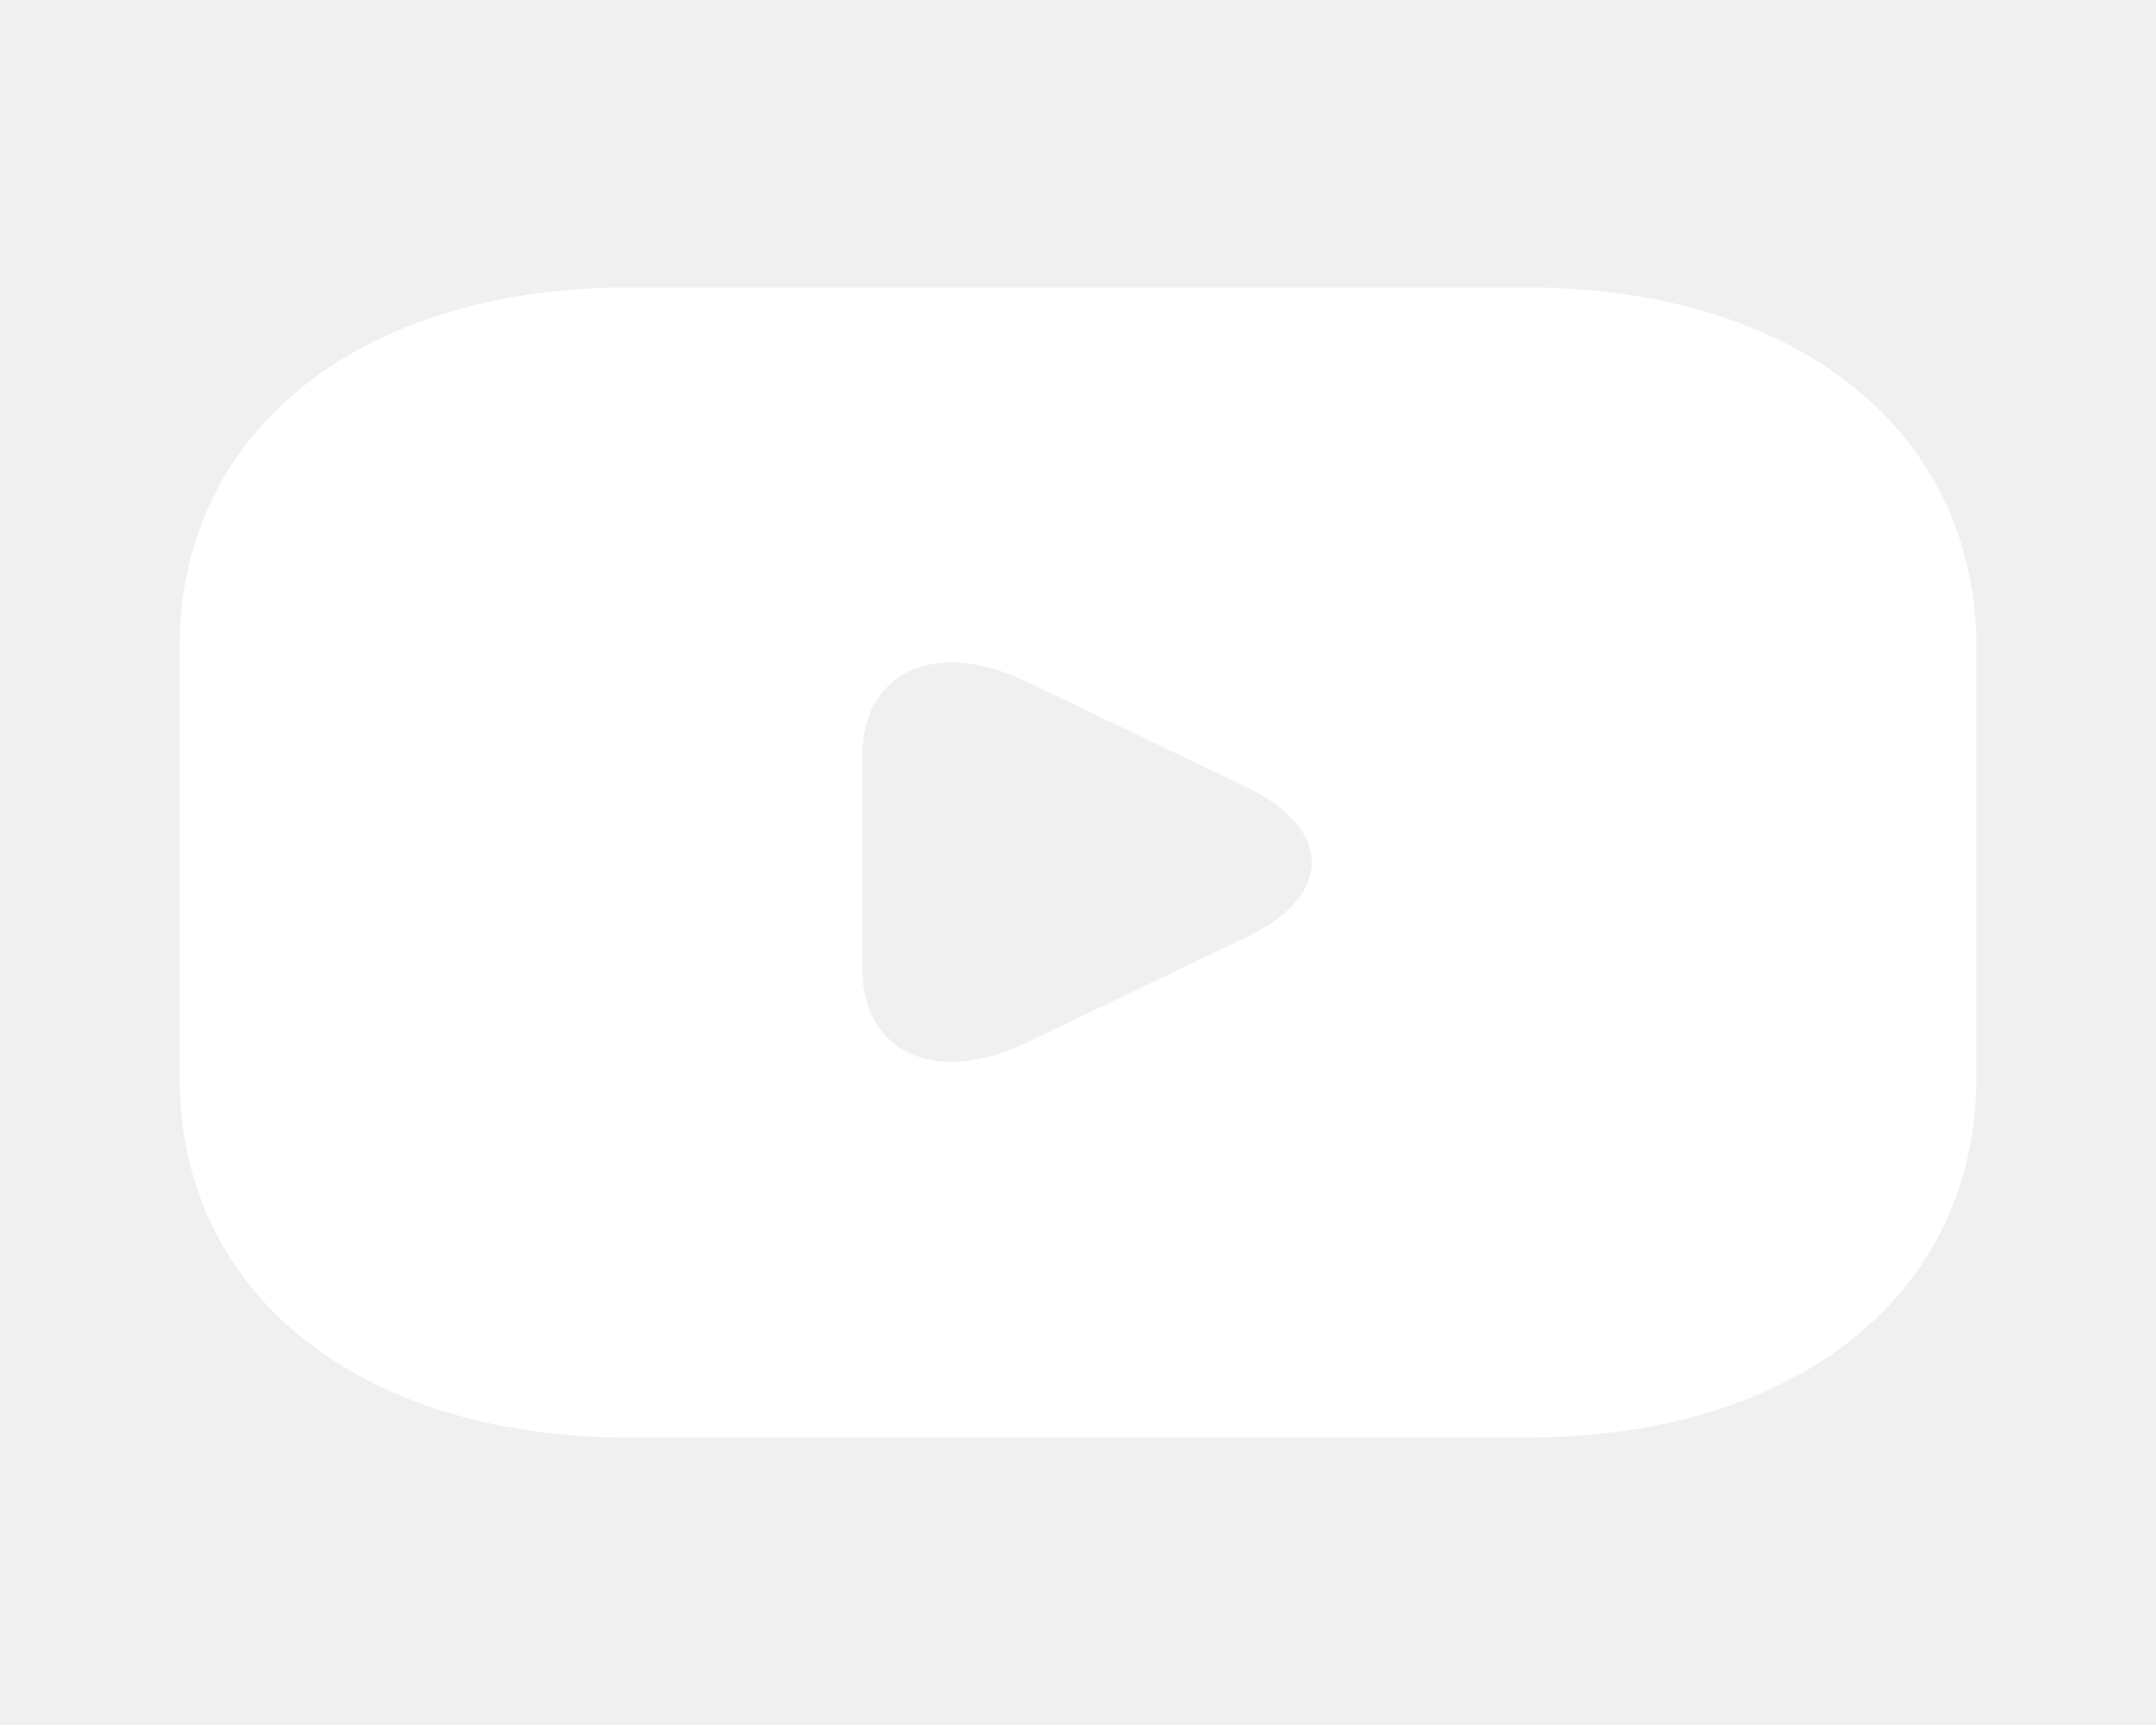
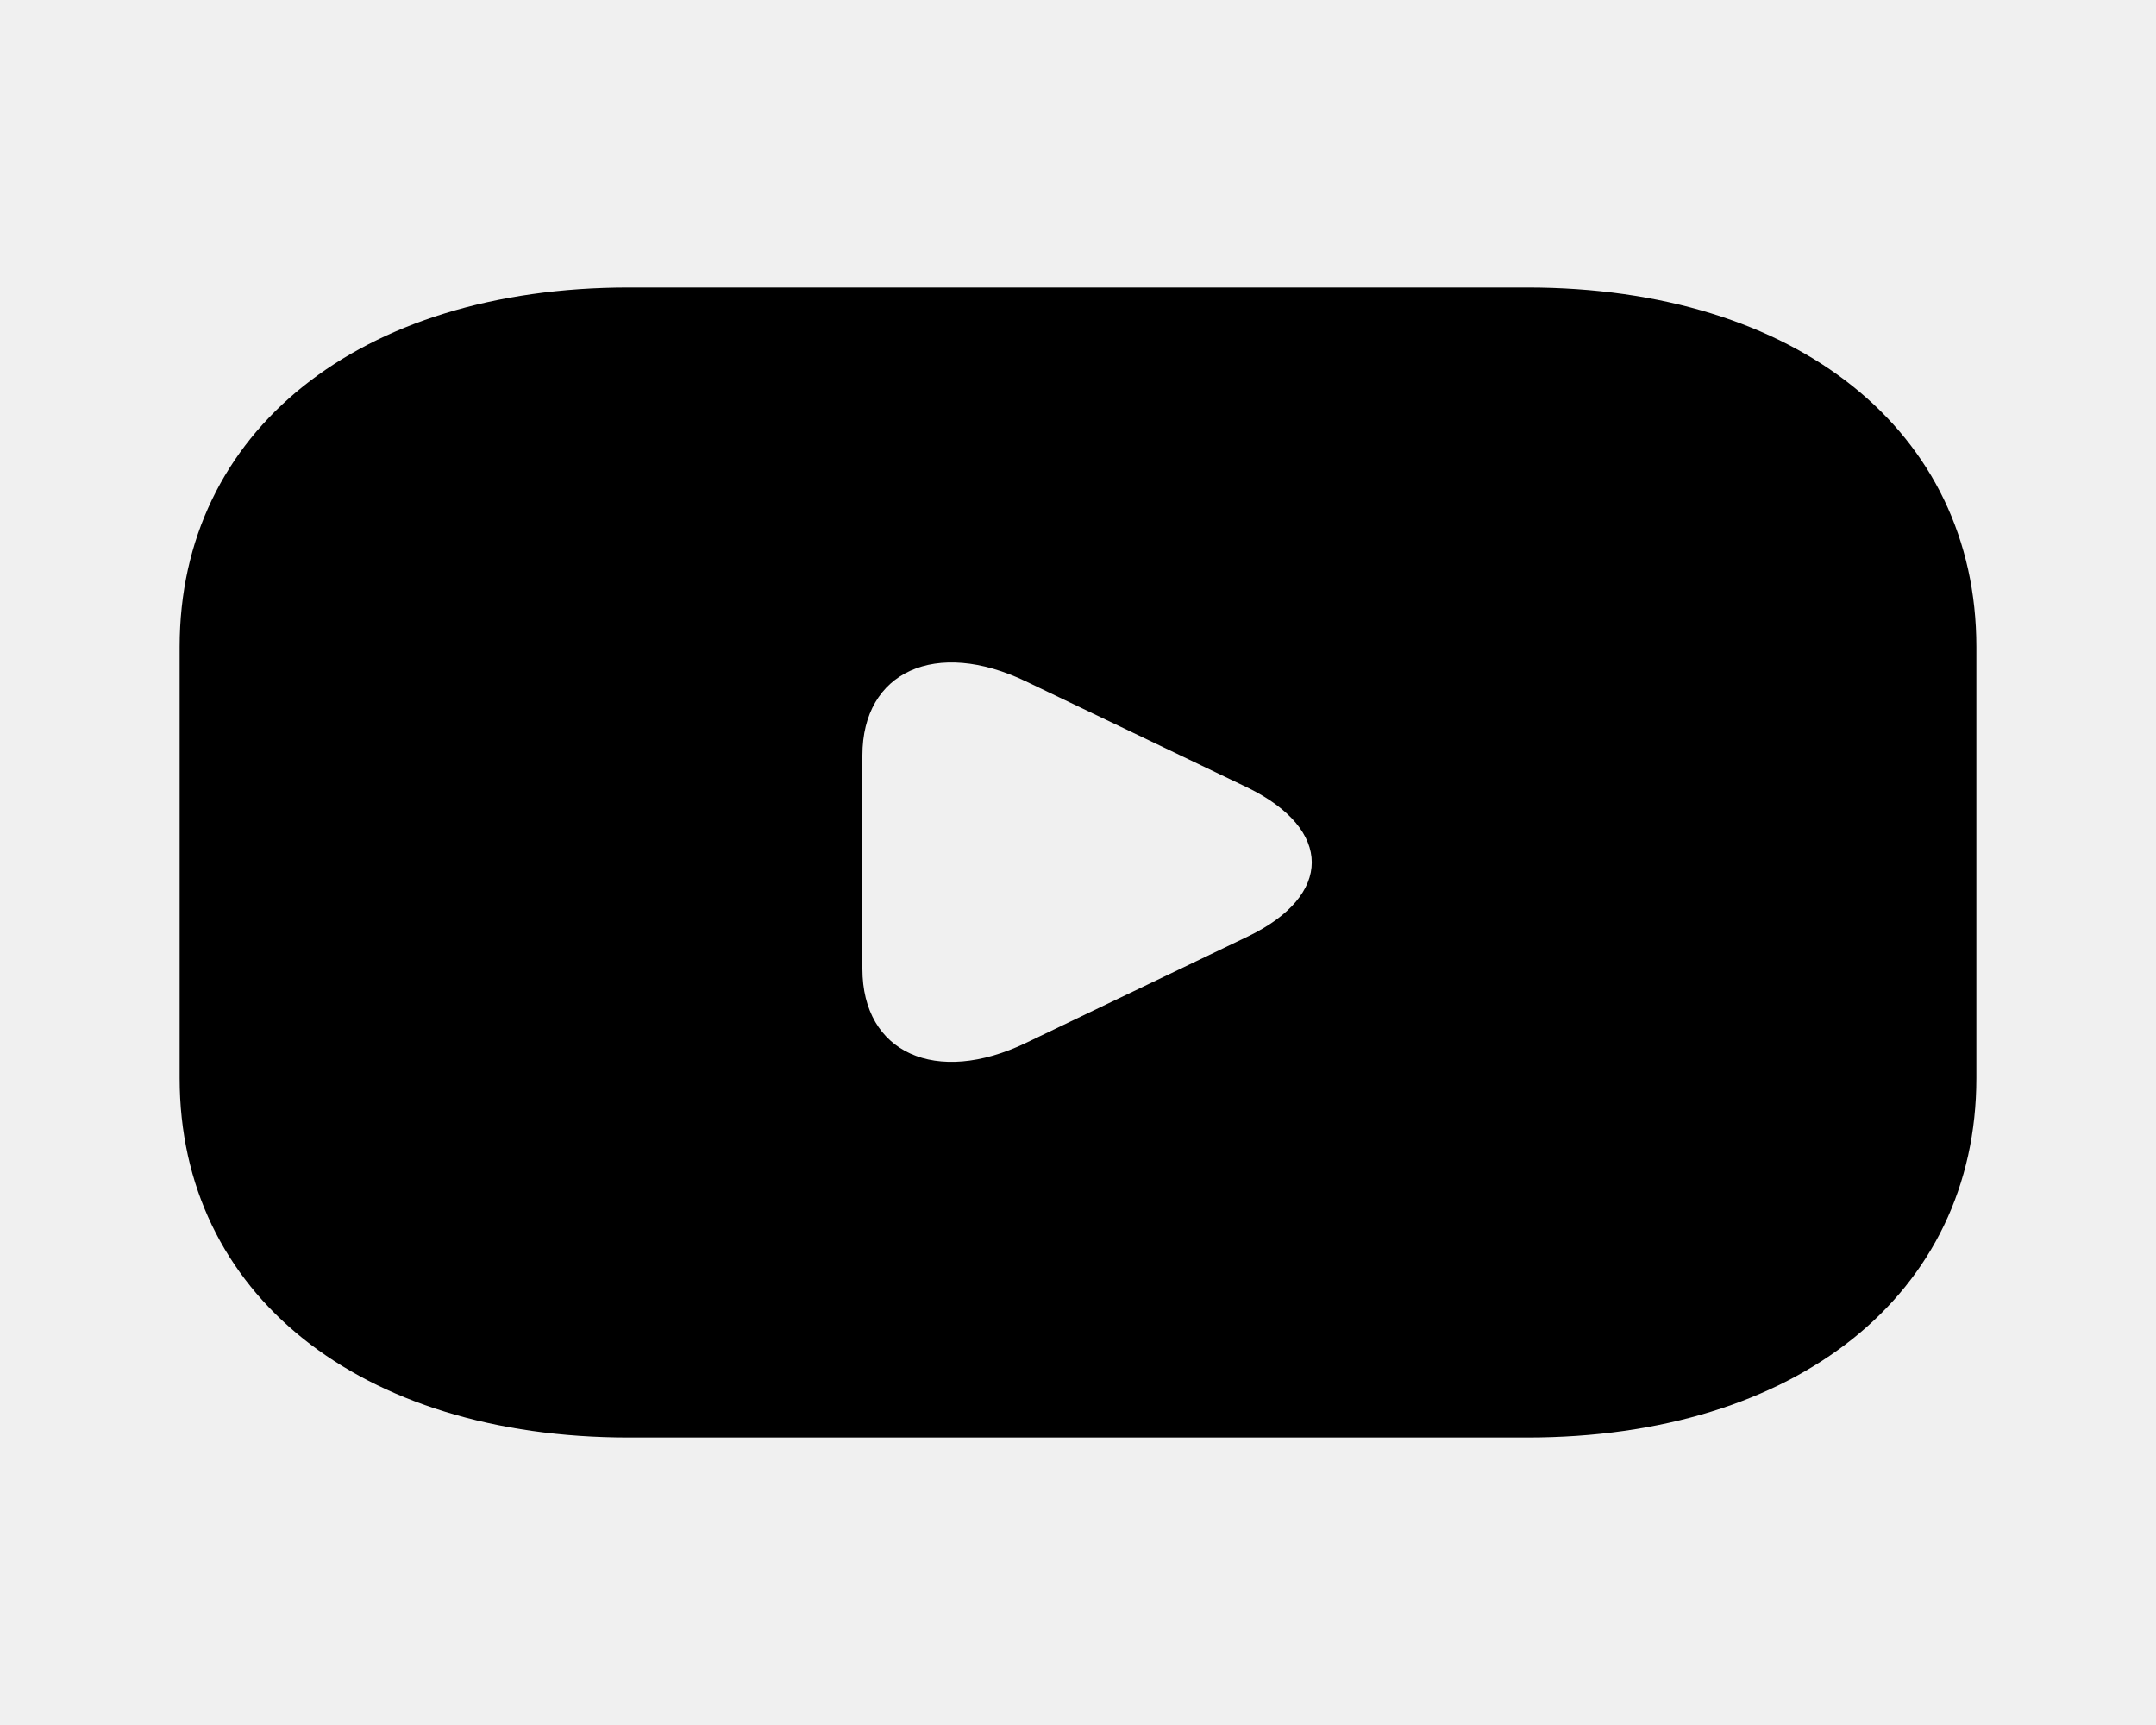
<svg xmlns="http://www.w3.org/2000/svg" width="25" height="20" viewBox="0 0 25 20" fill="none">
  <g id="vuesax/bold/youtube">
    <g id="youtube">
-       <path id="Vector" d="M17.708 3.333H7.292C4.167 3.333 2.083 5 2.083 7.5V12.5C2.083 15 4.167 16.667 7.292 16.667H17.708C20.833 16.667 22.917 15 22.917 12.5V7.5C22.917 5 20.833 3.333 17.708 3.333ZM14.469 10.858L11.896 12.092C10.854 12.592 10 12.209 10 11.233V8.758C10 7.784 10.854 7.4 11.896 7.9L14.469 9.133C15.458 9.617 15.458 10.383 14.469 10.858Z" fill="white" />
+       <path id="Vector" d="M17.708 3.333H7.292C4.167 3.333 2.083 5 2.083 7.5V12.5C2.083 15 4.167 16.667 7.292 16.667H17.708C20.833 16.667 22.917 15 22.917 12.5V7.5C22.917 5 20.833 3.333 17.708 3.333ZM14.469 10.858L11.896 12.092C10.854 12.592 10 12.209 10 11.233V8.758C10 7.784 10.854 7.4 11.896 7.9L14.469 9.133C15.458 9.617 15.458 10.383 14.469 10.858Z" fill="currentColor" />
    </g>
  </g>
</svg>
